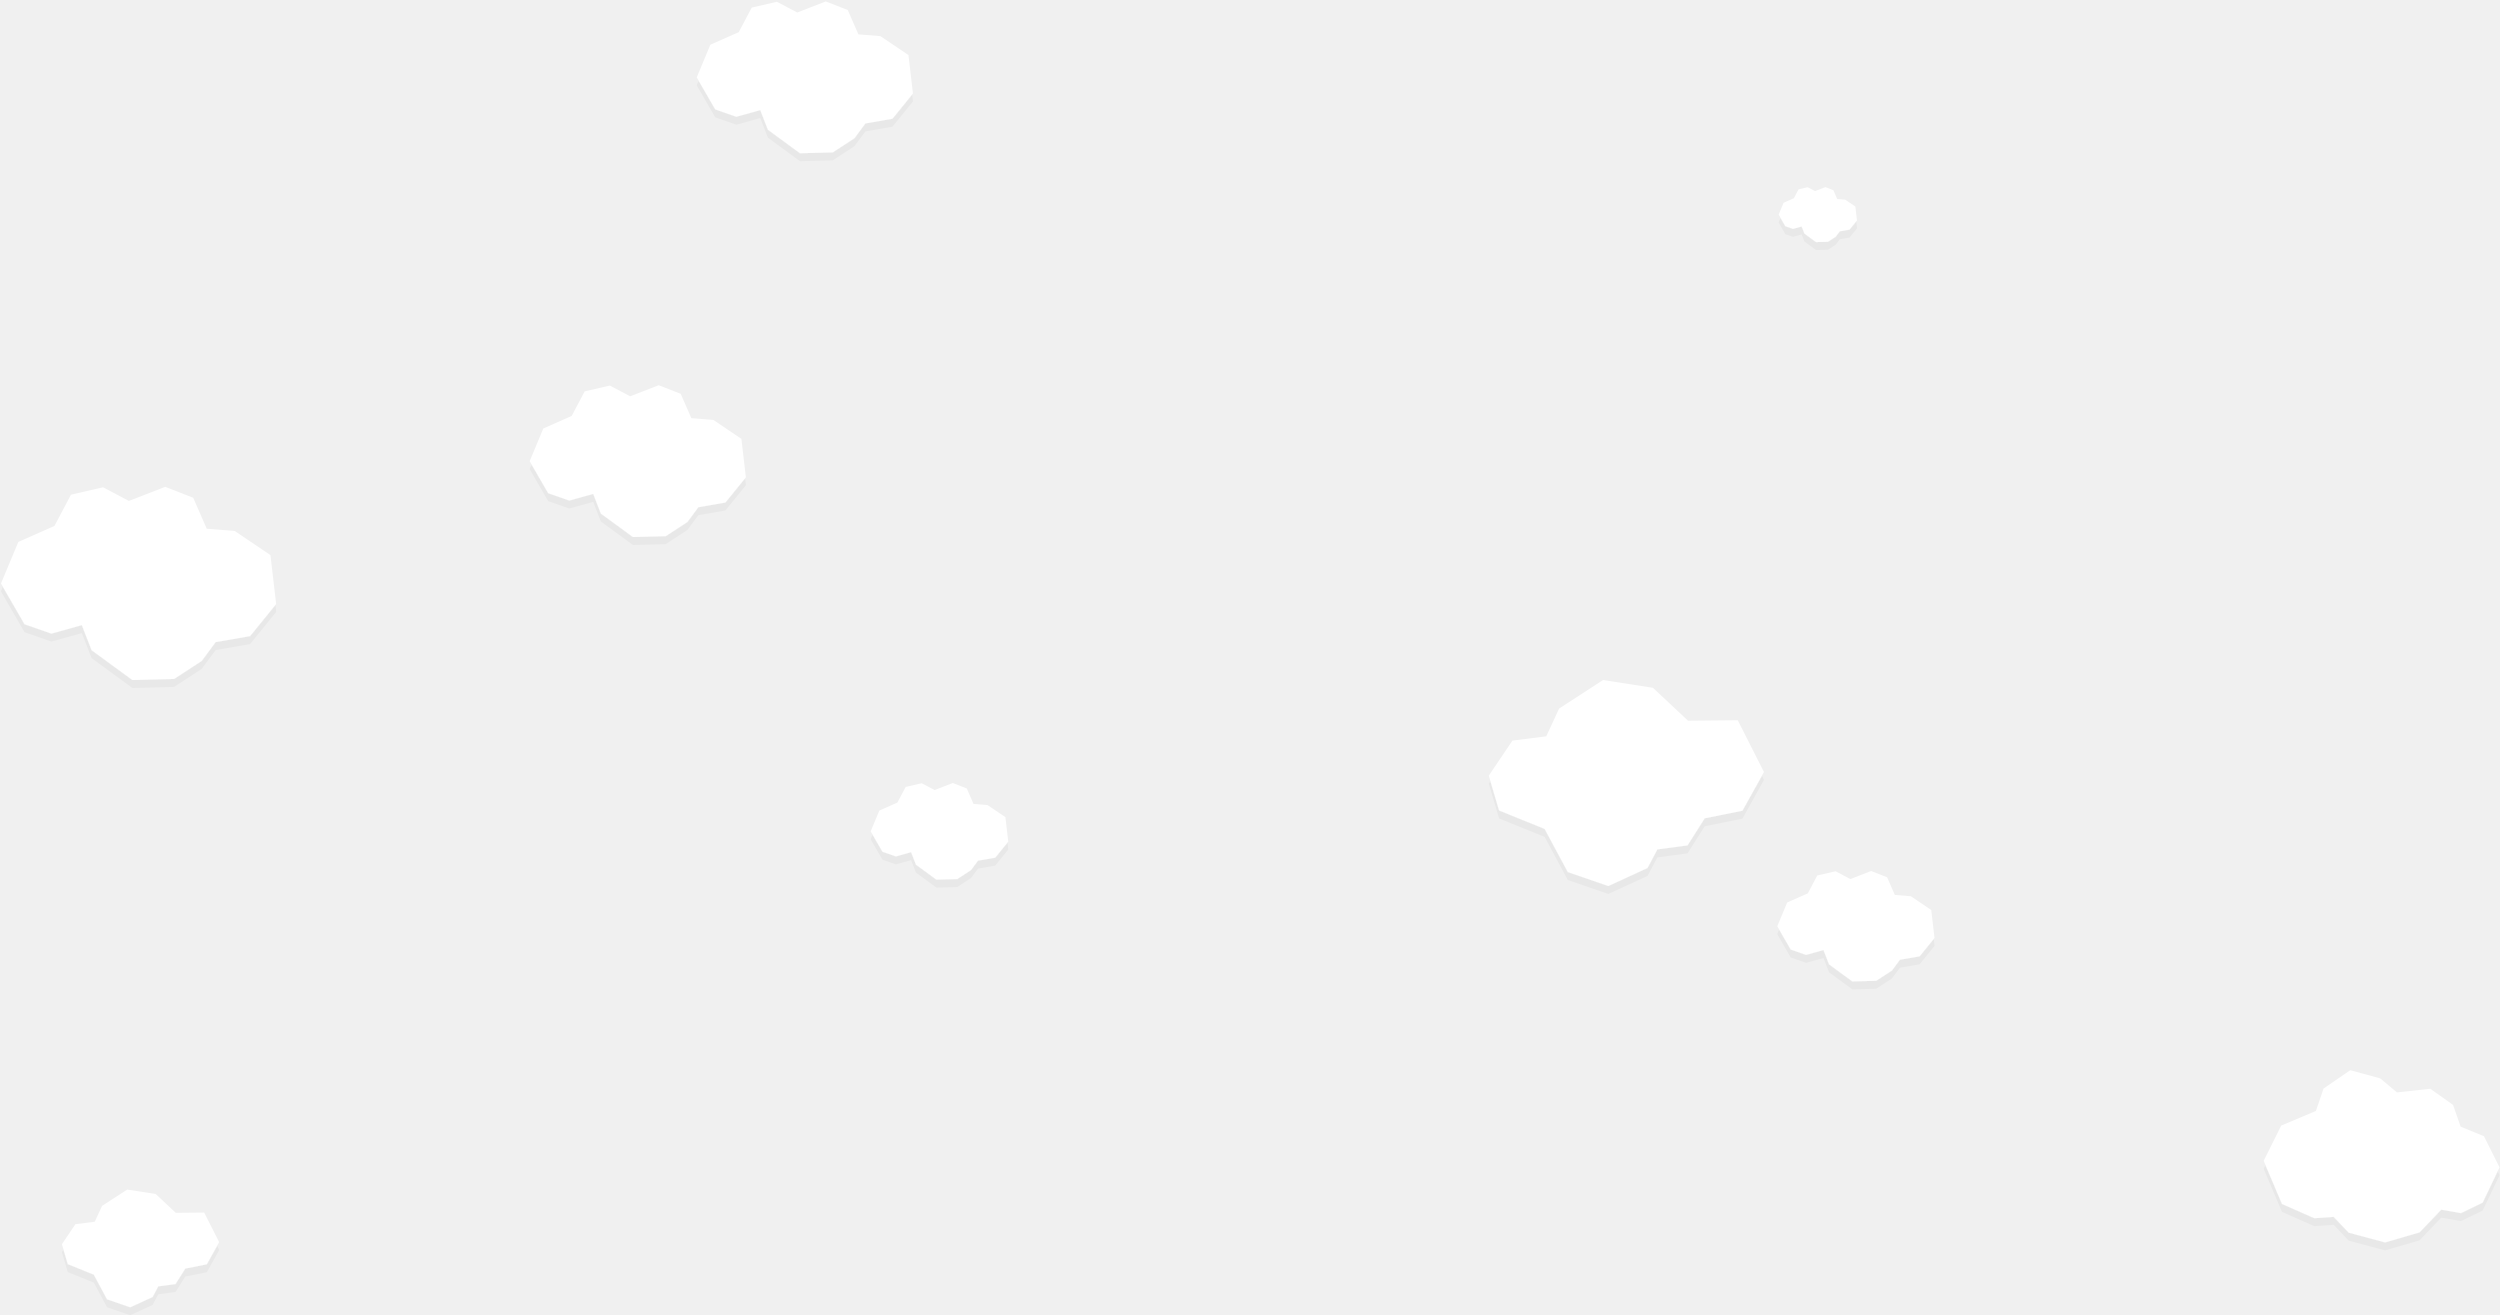
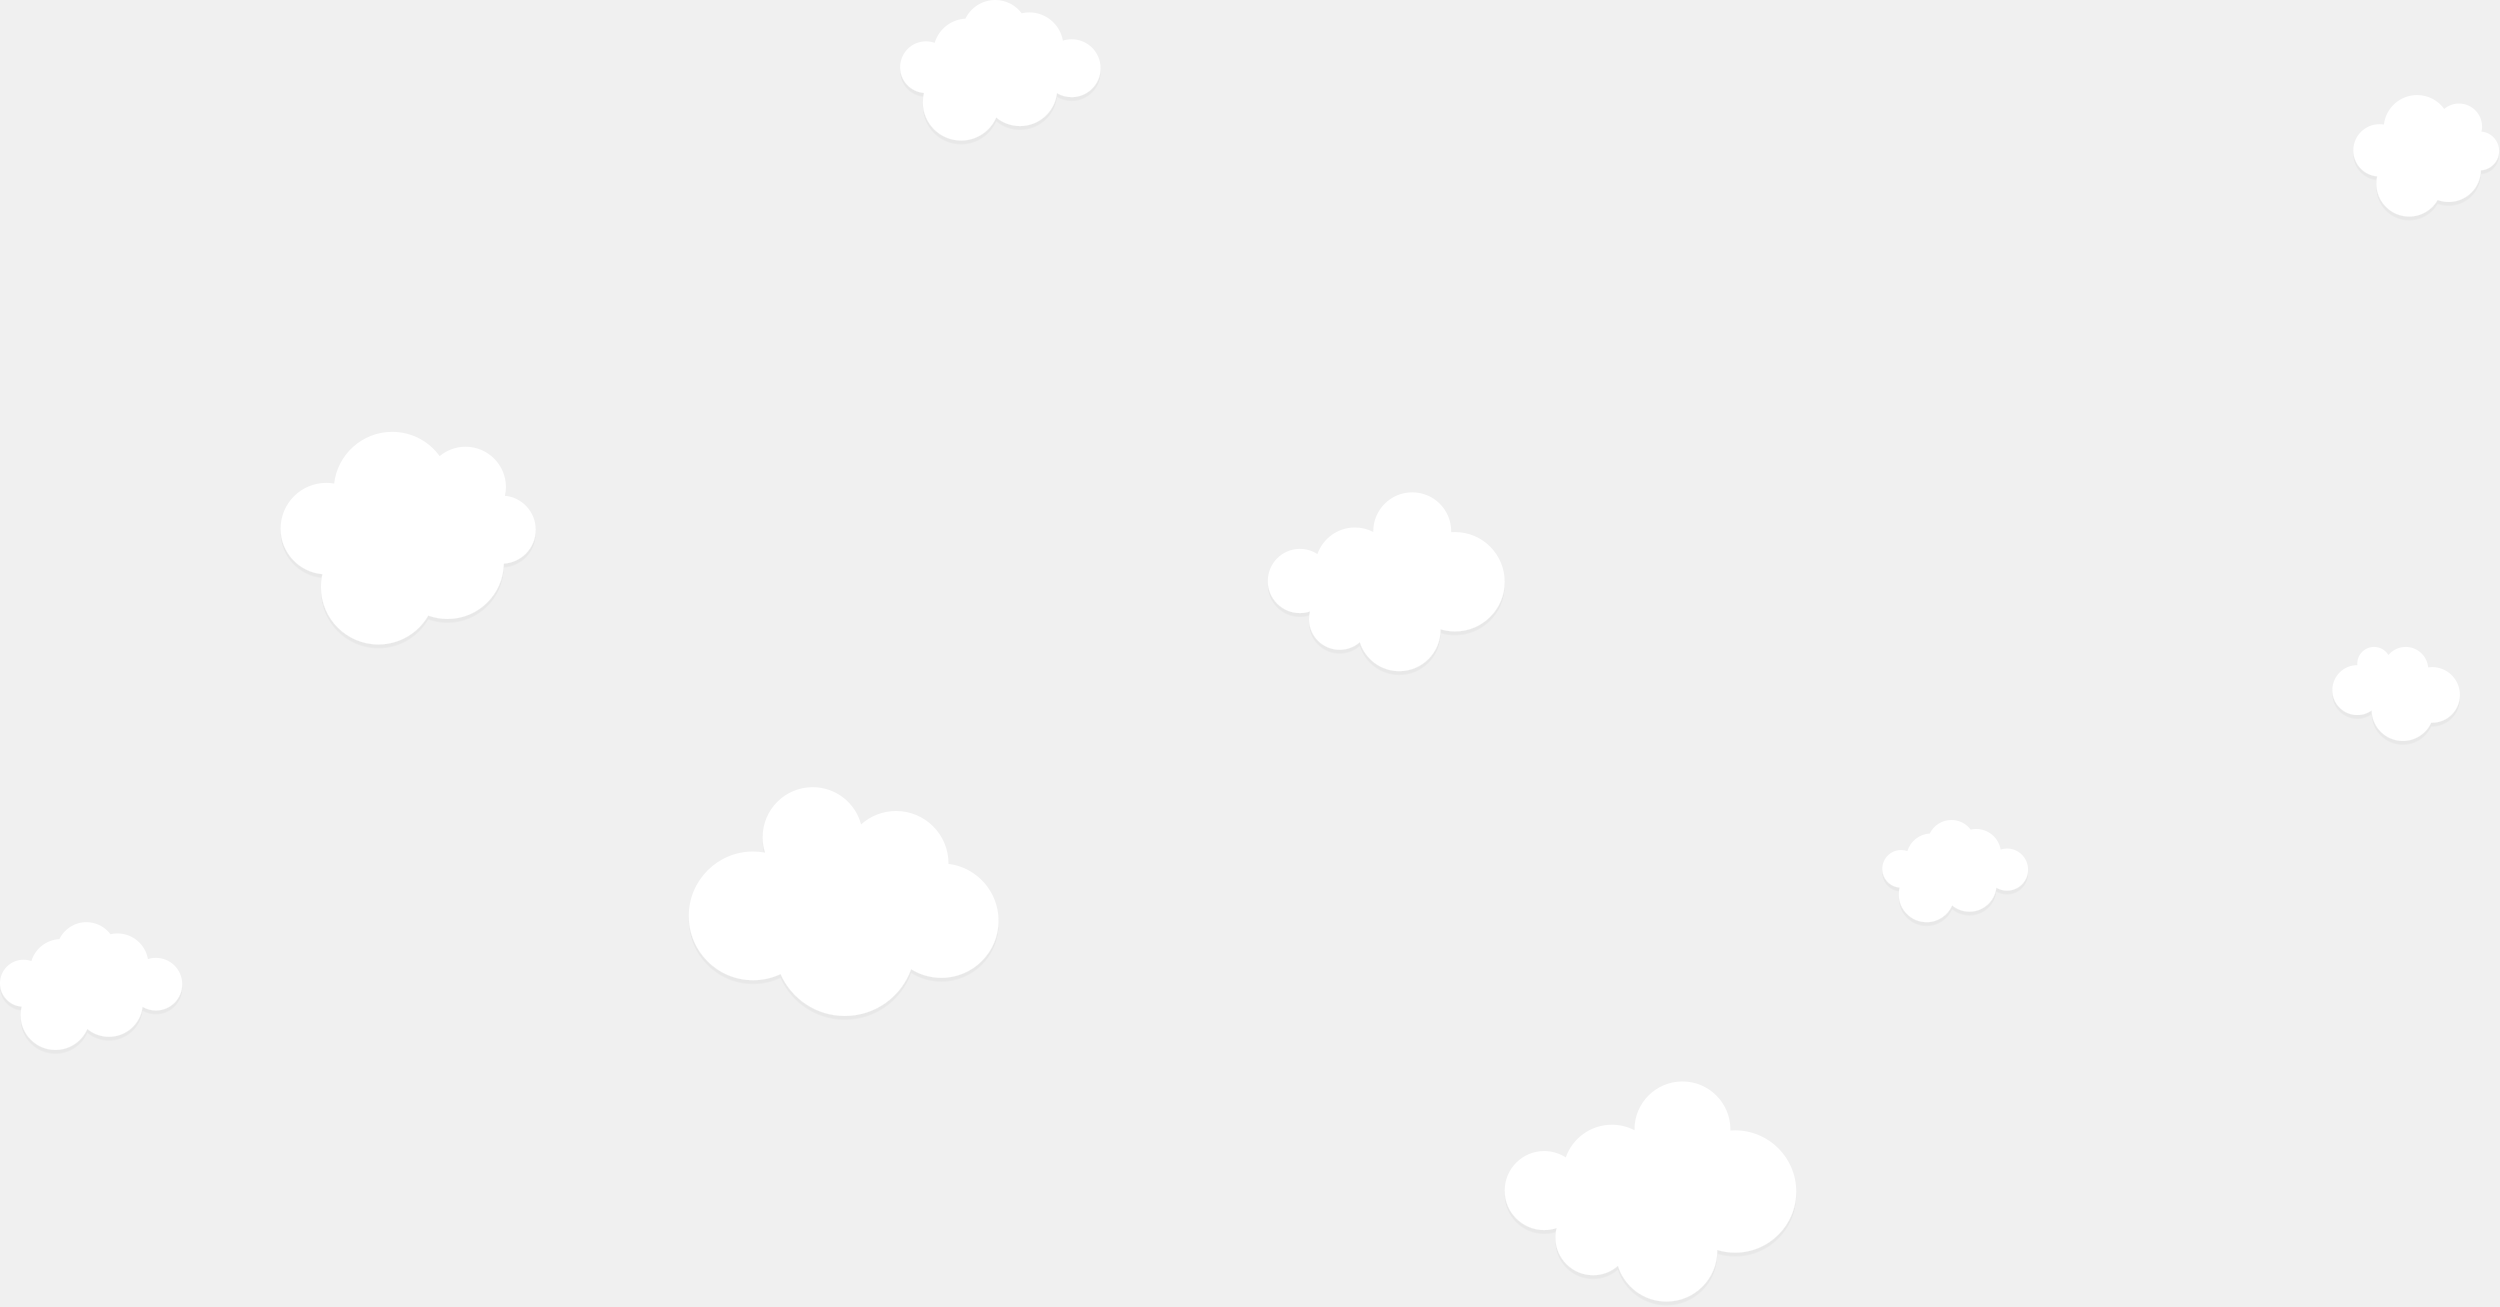
- <svg xmlns="http://www.w3.org/2000/svg" width="1272px" height="669px" viewBox="0 0 1272 669" version="1.1">
+ <svg xmlns="http://www.w3.org/2000/svg" width="1372px" height="717px" viewBox="0 0 1372 717" version="1.1">
  <defs>
    <filter x="-50%" y="-50%" width="200%" height="200%" filterUnits="objectBoundingBox" id="filter-1">
-       <feOffset dx="0" dy="4" in="SourceAlpha" result="shadowOffsetOuter1" />
+       <feOffset dx="0" dy="2" in="SourceAlpha" result="shadowOffsetOuter1" />
      <feGaussianBlur stdDeviation="0" in="shadowOffsetOuter1" result="shadowBlurOuter1" />
      <feColorMatrix values="0 0 0 0 0   0 0 0 0 0   0 0 0 0 0  0 0 0 0.035 0" in="shadowBlurOuter1" type="matrix" result="shadowMatrixOuter1" />
      <feMerge>
        <feMergeNode in="shadowMatrixOuter1" />
        <feMergeNode in="SourceGraphic" />
      </feMerge>
    </filter>
    <filter x="-50%" y="-50%" width="200%" height="200%" filterUnits="objectBoundingBox" id="filter-2">
-       <feOffset dx="0" dy="4" in="SourceAlpha" result="shadowOffsetOuter1" />
+       <feOffset dx="0" dy="2" in="SourceAlpha" result="shadowOffsetOuter1" />
      <feGaussianBlur stdDeviation="0" in="shadowOffsetOuter1" result="shadowBlurOuter1" />
      <feColorMatrix values="0 0 0 0 0   0 0 0 0 0   0 0 0 0 0  0 0 0 0.035 0" in="shadowBlurOuter1" type="matrix" result="shadowMatrixOuter1" />
      <feMerge>
        <feMergeNode in="shadowMatrixOuter1" />
        <feMergeNode in="SourceGraphic" />
      </feMerge>
    </filter>
    <filter x="-50%" y="-50%" width="200%" height="200%" filterUnits="objectBoundingBox" id="filter-3">
-       <feOffset dx="0" dy="4" in="SourceAlpha" result="shadowOffsetOuter1" />
+       <feOffset dx="0" dy="2" in="SourceAlpha" result="shadowOffsetOuter1" />
      <feGaussianBlur stdDeviation="0" in="shadowOffsetOuter1" result="shadowBlurOuter1" />
      <feColorMatrix values="0 0 0 0 0   0 0 0 0 0   0 0 0 0 0  0 0 0 0.035 0" in="shadowBlurOuter1" type="matrix" result="shadowMatrixOuter1" />
      <feMerge>
        <feMergeNode in="shadowMatrixOuter1" />
        <feMergeNode in="SourceGraphic" />
      </feMerge>
    </filter>
    <filter x="-50%" y="-50%" width="200%" height="200%" filterUnits="objectBoundingBox" id="filter-4">
-       <feOffset dx="0" dy="4" in="SourceAlpha" result="shadowOffsetOuter1" />
+       <feOffset dx="0" dy="2" in="SourceAlpha" result="shadowOffsetOuter1" />
      <feGaussianBlur stdDeviation="0" in="shadowOffsetOuter1" result="shadowBlurOuter1" />
      <feColorMatrix values="0 0 0 0 0   0 0 0 0 0   0 0 0 0 0  0 0 0 0.035 0" in="shadowBlurOuter1" type="matrix" result="shadowMatrixOuter1" />
      <feMerge>
        <feMergeNode in="shadowMatrixOuter1" />
        <feMergeNode in="SourceGraphic" />
      </feMerge>
    </filter>
    <filter x="-50%" y="-50%" width="200%" height="200%" filterUnits="objectBoundingBox" id="filter-5">
-       <feOffset dx="0" dy="4" in="SourceAlpha" result="shadowOffsetOuter1" />
+       <feOffset dx="0" dy="2" in="SourceAlpha" result="shadowOffsetOuter1" />
      <feGaussianBlur stdDeviation="0" in="shadowOffsetOuter1" result="shadowBlurOuter1" />
      <feColorMatrix values="0 0 0 0 0   0 0 0 0 0   0 0 0 0 0  0 0 0 0.035 0" in="shadowBlurOuter1" type="matrix" result="shadowMatrixOuter1" />
      <feMerge>
        <feMergeNode in="shadowMatrixOuter1" />
        <feMergeNode in="SourceGraphic" />
      </feMerge>
    </filter>
    <filter x="-50%" y="-50%" width="200%" height="200%" filterUnits="objectBoundingBox" id="filter-6">
-       <feOffset dx="0" dy="4" in="SourceAlpha" result="shadowOffsetOuter1" />
+       <feOffset dx="0" dy="2" in="SourceAlpha" result="shadowOffsetOuter1" />
      <feGaussianBlur stdDeviation="0" in="shadowOffsetOuter1" result="shadowBlurOuter1" />
      <feColorMatrix values="0 0 0 0 0   0 0 0 0 0   0 0 0 0 0  0 0 0 0.035 0" in="shadowBlurOuter1" type="matrix" result="shadowMatrixOuter1" />
      <feMerge>
        <feMergeNode in="shadowMatrixOuter1" />
        <feMergeNode in="SourceGraphic" />
      </feMerge>
    </filter>
    <filter x="-50%" y="-50%" width="200%" height="200%" filterUnits="objectBoundingBox" id="filter-7">
-       <feOffset dx="0" dy="4" in="SourceAlpha" result="shadowOffsetOuter1" />
+       <feOffset dx="0" dy="2" in="SourceAlpha" result="shadowOffsetOuter1" />
      <feGaussianBlur stdDeviation="0" in="shadowOffsetOuter1" result="shadowBlurOuter1" />
      <feColorMatrix values="0 0 0 0 0   0 0 0 0 0   0 0 0 0 0  0 0 0 0.035 0" in="shadowBlurOuter1" type="matrix" result="shadowMatrixOuter1" />
      <feMerge>
        <feMergeNode in="shadowMatrixOuter1" />
        <feMergeNode in="SourceGraphic" />
      </feMerge>
    </filter>
    <filter x="-50%" y="-50%" width="200%" height="200%" filterUnits="objectBoundingBox" id="filter-8">
-       <feOffset dx="0" dy="4" in="SourceAlpha" result="shadowOffsetOuter1" />
+       <feOffset dx="0" dy="2" in="SourceAlpha" result="shadowOffsetOuter1" />
      <feGaussianBlur stdDeviation="0" in="shadowOffsetOuter1" result="shadowBlurOuter1" />
      <feColorMatrix values="0 0 0 0 0   0 0 0 0 0   0 0 0 0 0  0 0 0 0.035 0" in="shadowBlurOuter1" type="matrix" result="shadowMatrixOuter1" />
      <feMerge>
        <feMergeNode in="shadowMatrixOuter1" />
        <feMergeNode in="SourceGraphic" />
      </feMerge>
    </filter>
    <filter x="-50%" y="-50%" width="200%" height="200%" filterUnits="objectBoundingBox" id="filter-9">
-       <feOffset dx="0" dy="4" in="SourceAlpha" result="shadowOffsetOuter1" />
+       <feOffset dx="0" dy="2" in="SourceAlpha" result="shadowOffsetOuter1" />
      <feGaussianBlur stdDeviation="0" in="shadowOffsetOuter1" result="shadowBlurOuter1" />
      <feColorMatrix values="0 0 0 0 0   0 0 0 0 0   0 0 0 0 0  0 0 0 0.035 0" in="shadowBlurOuter1" type="matrix" result="shadowMatrixOuter1" />
      <feMerge>
        <feMergeNode in="shadowMatrixOuter1" />
        <feMergeNode in="SourceGraphic" />
      </feMerge>
    </filter>
  </defs>
  <g stroke="none" stroke-width="1" fill="none" fill-rule="evenodd">
-     <g transform="translate(-148, -273)" fill="#FFFFFF">
-       <g transform="translate(148, 273)">
-         <path d="M912.279,116.445 L916.69,115.215 L918.103,118.842 L924.015,123.171 L930.045,123.014 L934.035,120.411 L936.069,117.673 L941.051,116.809 L944.827,112.16 L944.004,105.081 L938.837,101.59 L934.778,101.262 L932.817,96.776 L928.762,95.193 L923.501,97.233 L919.76,95.258 L915.115,96.331 L912.722,100.856 L907.491,103.171 L904.98,109.189 L908.393,115.087 L912.279,116.445 Z" filter="url(#filter-1)" />
-         <path d="M918.929,485.835 L927.786,483.366 L930.621,490.648 L942.491,499.34 L954.597,499.024 L962.607,493.798 L966.691,488.301 L976.694,486.568 L984.275,477.234 L982.621,463.022 L972.248,456.012 L964.1,455.354 L960.162,446.347 L952.021,443.169 L941.459,447.265 L933.949,443.299 L924.624,445.453 L919.819,454.539 L909.316,459.186 L904.275,471.268 L911.128,483.11 L918.929,485.835 Z" filter="url(#filter-2)" />
-         <path d="M762.751,412.367 L785.929,421.751 L797.703,443.689 L818.305,450.788 L838.253,441.611 L843.27,432.159 L858.616,430.118 L867.342,416.335 L886.526,412.492 L897.5,392.783 L884.168,366.462 L858.876,366.706 L841.006,349.947 L815.62,346 L793.278,360.51 L786.734,374.637 L769.518,376.818 L757.5,394.652 L762.751,412.367 Z" filter="url(#filter-3)" />
-         <path d="M34.5,643.178 L47.745,648.54 L54.473,661.076 L66.246,665.133 L77.644,659.889 L80.511,654.488 L89.281,653.321 L94.267,645.445 L105.229,643.249 L111.5,631.987 L103.882,616.946 L89.429,617.086 L79.218,607.509 L64.711,605.254 L51.944,613.545 L48.205,621.618 L38.367,622.864 L31.5,633.055 L34.5,643.178 Z" filter="url(#filter-4)" />
-         <path d="M1187.381,619.122 L1195.003,627.163 L1213.516,632.142 L1231.074,627.016 L1242.106,615.463 L1252.112,617.226 L1263.16,611.889 L1271.76,593.912 L1263.836,578.11 L1251.965,573.238 L1248.127,562.191 L1236.527,553.956 L1219.583,555.821 L1211.03,548.665 L1195.795,544.525 L1182.223,553.847 L1178.338,565.244 L1160.671,572.703 L1151.76,590.625 L1161.083,612.558 L1177.514,619.806 L1187.381,619.122 Z" filter="url(#filter-5)" />
-         <path d="M289.649,254.666 L301.827,251.271 L305.726,261.283 L322.047,273.234 L338.693,272.801 L349.707,265.615 L355.322,258.056 L369.076,255.673 L379.5,242.839 L377.226,223.297 L362.963,213.658 L351.759,212.754 L346.344,200.37 L335.151,196 L320.628,201.632 L310.302,196.179 L297.479,199.141 L290.873,211.633 L276.431,218.023 L269.5,234.636 L278.922,250.919 L289.649,254.666 Z" filter="url(#filter-6)" />
-         <path d="M374.649,59.395 L386.827,56 L390.726,66.012 L407.047,77.964 L423.693,77.53 L434.707,70.344 L440.322,62.785 L454.076,60.402 L464.5,47.569 L462.226,28.026 L447.963,18.388 L436.759,17.483 L431.344,5.099 L420.151,0.729 L405.628,6.361 L395.302,0.908 L382.479,3.87 L375.873,16.363 L361.431,22.752 L354.5,39.365 L363.922,55.648 L374.649,59.395 Z" filter="url(#filter-7)" />
-         <path d="M26.145,322.368 L41.644,318.047 L46.606,330.789 L67.378,346 L88.564,345.448 L102.581,336.303 L109.729,326.682 L127.233,323.649 L140.5,307.316 L137.606,282.444 L119.453,270.176 L105.194,269.025 L98.301,253.263 L84.056,247.702 L65.573,254.87 L52.43,247.93 L36.11,251.699 L27.702,267.599 L9.321,275.731 L0.5,296.875 L12.492,317.599 L26.145,322.368 Z" filter="url(#filter-8)" />
-         <path d="M455.822,435.727 L463.572,433.566 L466.053,439.938 L476.439,447.543 L487.032,447.267 L494.041,442.694 L497.614,437.884 L506.367,436.368 L513,428.201 L511.553,415.765 L502.476,409.631 L495.347,409.055 L491.901,401.175 L484.778,398.394 L475.536,401.978 L468.965,398.508 L460.805,400.393 L456.601,408.342 L447.411,412.408 L443,422.98 L448.996,433.342 L455.822,435.727 Z" filter="url(#filter-9)" />
+     <g transform="translate(-259, -271)" fill="#FFFFFF">
+       <g transform="translate(259, 271)">
+         <path d="M1293.709,365.031 C1293.687,364.77 1293.676,364.507 1293.676,364.241 C1293.676,359.154 1297.799,355.031 1302.886,355.031 C1306.225,355.031 1309.149,356.807 1310.764,359.467 C1313.033,356.755 1316.442,355.031 1320.255,355.031 C1326.693,355.031 1331.982,359.95 1332.569,366.235 L1332.569,366.235 C1333.274,366.135 1333.995,366.083 1334.728,366.083 C1343.158,366.083 1349.991,372.917 1349.991,381.346 C1349.991,389.776 1343.158,396.61 1334.728,396.61 C1334.566,396.61 1334.404,396.607 1334.243,396.602 C1331.547,402.506 1325.59,406.61 1318.676,406.61 C1309.358,406.61 1301.78,399.159 1301.575,389.89 C1299.343,391.471 1296.618,392.399 1293.676,392.399 C1286.118,392.399 1279.991,386.272 1279.991,378.715 C1279.991,371.157 1286.118,365.031 1293.676,365.031 C1293.687,365.031 1293.698,365.031 1293.709,365.031 L1293.709,365.031 L1293.709,365.031 Z" filter="url(#filter-1)" />
+         <path d="M419.864,467.915 C419.004,465.252 418.538,462.411 418.538,459.462 C418.538,444.295 430.833,432 446,432 C458.738,432 469.45,440.672 472.554,452.434 C477.648,447.86 484.384,445.077 491.769,445.077 C507.658,445.077 520.538,457.957 520.538,473.846 C520.538,473.927 520.538,474.008 520.537,474.089 L520.537,474.089 C536.02,476.019 548,489.226 548,505.231 C548,522.564 533.949,536.615 516.615,536.615 C510.521,536.615 504.832,534.878 500.017,531.872 C494.707,546.828 480.431,557.538 463.654,557.538 C447.901,557.538 434.353,548.096 428.362,534.562 C423.795,536.718 418.692,537.923 413.308,537.923 C393.808,537.923 378,522.115 378,502.615 C378,483.115 393.808,467.308 413.308,467.308 C415.548,467.308 417.74,467.516 419.864,467.915 L419.864,467.915 Z" filter="url(#filter-2)" />
+         <path d="M854.316,673.94 C853.879,675.613 853.646,677.368 853.646,679.178 C853.646,690.58 862.889,699.824 874.291,699.824 C879.518,699.824 884.29,697.881 887.927,694.68 L887.927,694.68 C891.452,706.031 902.038,714.275 914.549,714.275 C929.942,714.275 942.42,701.797 942.42,686.404 C942.42,686.262 942.419,686.121 942.417,685.979 C945.52,686.927 948.814,687.436 952.227,687.436 C970.755,687.436 985.775,672.416 985.775,653.888 C985.775,635.36 970.755,620.34 952.227,620.34 C951.356,620.34 950.493,620.373 949.639,620.438 L949.639,620.438 C949.644,620.234 949.646,620.029 949.646,619.824 C949.646,605.286 937.861,593.501 923.323,593.501 C908.786,593.501 897.001,605.286 897.001,619.824 C897.001,619.972 897.002,620.12 897.004,620.268 L897.004,620.268 C893.298,618.335 889.083,617.243 884.614,617.243 C872.903,617.243 862.944,624.743 859.279,635.202 C855.878,632.984 851.816,631.694 847.452,631.694 C835.48,631.694 825.775,641.4 825.775,653.372 C825.775,665.344 835.48,675.049 847.452,675.049 C849.851,675.049 852.159,674.66 854.316,673.94 L854.316,673.94 L854.316,673.94 Z" filter="url(#filter-3)" />
+         <path d="M718.965,335.55 C718.609,336.909 718.42,338.335 718.42,339.806 C718.42,349.07 725.93,356.58 735.194,356.58 C739.441,356.58 743.319,355.002 746.274,352.401 L746.274,352.401 C749.138,361.624 757.739,368.322 767.904,368.322 C780.411,368.322 790.549,358.183 790.549,345.677 C790.549,345.562 790.548,345.447 790.547,345.332 C793.068,346.101 795.744,346.515 798.517,346.515 C813.571,346.515 825.775,334.312 825.775,319.257 C825.775,304.203 813.571,291.999 798.517,291.999 C797.809,291.999 797.108,292.026 796.414,292.079 L796.414,292.079 C796.418,291.913 796.42,291.747 796.42,291.58 C796.42,279.768 786.845,270.193 775.033,270.193 C763.221,270.193 753.646,279.768 753.646,291.58 C753.646,291.701 753.647,291.821 753.649,291.941 L753.649,291.941 C750.637,290.371 747.213,289.483 743.581,289.483 C734.067,289.483 725.975,295.577 722.997,304.075 C720.234,302.273 716.933,301.225 713.388,301.225 C703.661,301.225 695.775,309.111 695.775,318.838 C695.775,328.565 703.661,336.451 713.388,336.451 C715.337,336.451 717.212,336.134 718.965,335.55 L718.965,335.55 L718.965,335.55 Z" filter="url(#filter-4)" />
+         <path d="M1361.875,72.209 C1362.066,71.334 1362.167,70.425 1362.167,69.492 C1362.167,62.497 1356.496,56.826 1349.5,56.826 C1346.408,56.826 1343.575,57.934 1341.376,59.774 L1341.376,59.774 C1338.046,55.161 1332.624,52.159 1326.5,52.159 C1317.094,52.159 1309.341,59.244 1308.289,68.369 C1307.491,68.231 1306.671,68.159 1305.834,68.159 C1297.918,68.159 1291.5,74.576 1291.5,82.492 C1291.5,90.001 1297.274,96.162 1304.625,96.775 L1304.625,96.775 C1304.325,98.077 1304.167,99.433 1304.167,100.826 C1304.167,110.767 1312.226,118.826 1322.167,118.826 C1328.854,118.826 1334.69,115.179 1337.793,109.766 L1337.793,109.766 C1339.678,110.452 1341.712,110.826 1343.834,110.826 C1353.486,110.826 1361.331,103.085 1361.498,93.472 C1367.079,93.129 1371.5,88.494 1371.5,82.826 C1371.5,77.286 1367.277,72.733 1361.875,72.209 L1361.875,72.209 Z" filter="url(#filter-5)" />
+         <path d="M1095.584,487.162 C1097.304,488.179 1099.311,488.763 1101.454,488.763 C1107.831,488.763 1113,483.593 1113,477.216 C1113,470.84 1107.831,465.67 1101.454,465.67 C1100.233,465.67 1099.057,465.859 1097.953,466.21 L1097.953,466.21 C1096.841,459.813 1091.262,454.948 1084.546,454.948 C1083.501,454.948 1082.482,455.066 1081.504,455.29 C1079.097,452.078 1075.26,450 1070.938,450 C1065.713,450 1061.197,453.037 1059.059,457.443 C1053.241,457.757 1048.395,461.724 1046.775,467.092 C1045.692,466.705 1044.525,466.495 1043.309,466.495 C1037.616,466.495 1033,471.11 1033,476.804 C1033,482.237 1037.202,486.688 1042.534,487.085 L1042.534,487.085 C1042.232,488.281 1042.072,489.534 1042.072,490.825 C1042.072,499.251 1048.903,506.082 1057.33,506.082 C1063.606,506.082 1068.998,502.293 1071.34,496.876 C1073.914,499.02 1077.224,500.309 1080.835,500.309 C1088.46,500.309 1094.742,494.561 1095.584,487.162 L1095.584,487.162 L1095.584,487.162 Z" filter="url(#filter-6)" />
+         <path d="M580.053,51.098 C582.418,52.496 585.177,53.299 588.124,53.299 C596.892,53.299 604,46.191 604,37.423 C604,28.654 596.892,21.546 588.124,21.546 C586.446,21.546 584.829,21.807 583.311,22.289 L583.311,22.289 C581.782,13.493 574.11,6.804 564.876,6.804 C563.438,6.804 562.038,6.966 560.694,7.273 C557.384,2.857 552.108,0 546.165,0 C538.98,0 532.77,4.176 529.831,10.234 C521.832,10.665 515.168,16.121 512.94,23.501 C511.451,22.97 509.847,22.68 508.175,22.68 C500.346,22.68 494,29.027 494,36.856 C494,44.326 499.778,50.446 507.109,50.991 L507.109,50.991 C506.694,52.637 506.474,54.36 506.474,56.134 C506.474,67.721 515.867,77.113 527.454,77.113 C536.084,77.113 543.497,71.902 546.718,64.455 C550.257,67.402 554.808,69.175 559.773,69.175 C570.257,69.175 578.895,61.272 580.053,51.098 L580.053,51.098 L580.053,51.098 Z" filter="url(#filter-7)" />
+         <path d="M78.23,552.535 C80.38,553.806 82.888,554.536 85.567,554.536 C93.538,554.536 100,548.074 100,540.103 C100,532.132 93.538,525.67 85.567,525.67 C84.042,525.67 82.572,525.907 81.191,526.345 L81.191,526.345 C79.802,518.349 72.827,512.268 64.433,512.268 C63.126,512.268 61.853,512.415 60.63,512.695 C57.622,508.68 52.826,506.082 47.423,506.082 C40.891,506.082 35.246,509.879 32.574,515.386 C25.302,515.778 19.244,520.738 17.218,527.447 C15.865,526.964 14.406,526.701 12.887,526.701 C5.77,526.701 0,532.471 0,539.588 C0,546.379 5.253,551.943 11.917,552.438 L11.917,552.438 C11.54,553.934 11.34,555.5 11.34,557.113 C11.34,567.647 19.879,576.186 30.412,576.186 C38.258,576.186 44.997,571.448 47.925,564.678 C51.142,567.357 55.28,568.969 59.794,568.969 C69.325,568.969 77.177,561.784 78.23,552.535 L78.23,552.535 L78.23,552.535 Z" filter="url(#filter-8)" />
+         <path d="M277.156,272.088 C277.49,270.556 277.667,268.965 277.667,267.333 C277.667,255.091 267.742,245.167 255.5,245.167 C250.089,245.167 245.131,247.106 241.282,250.326 L241.282,250.326 C235.455,242.254 225.966,237 215.25,237 C198.788,237 185.222,249.398 183.38,265.367 C181.984,265.126 180.548,265 179.083,265 C165.23,265 154,276.23 154,290.083 C154,303.224 164.104,314.004 176.967,315.079 L176.967,315.079 C176.443,317.357 176.167,319.729 176.167,322.167 C176.167,339.564 190.27,353.667 207.667,353.667 C219.369,353.667 229.581,347.285 235.013,337.812 L235.013,337.812 C238.311,339.012 241.871,339.667 245.583,339.667 C262.475,339.667 276.203,326.12 276.495,309.298 C286.263,308.698 294,300.586 294,290.667 C294,280.972 286.61,273.004 277.156,272.088 L277.156,272.088 Z" filter="url(#filter-9)" />
      </g>
    </g>
  </g>
</svg>
